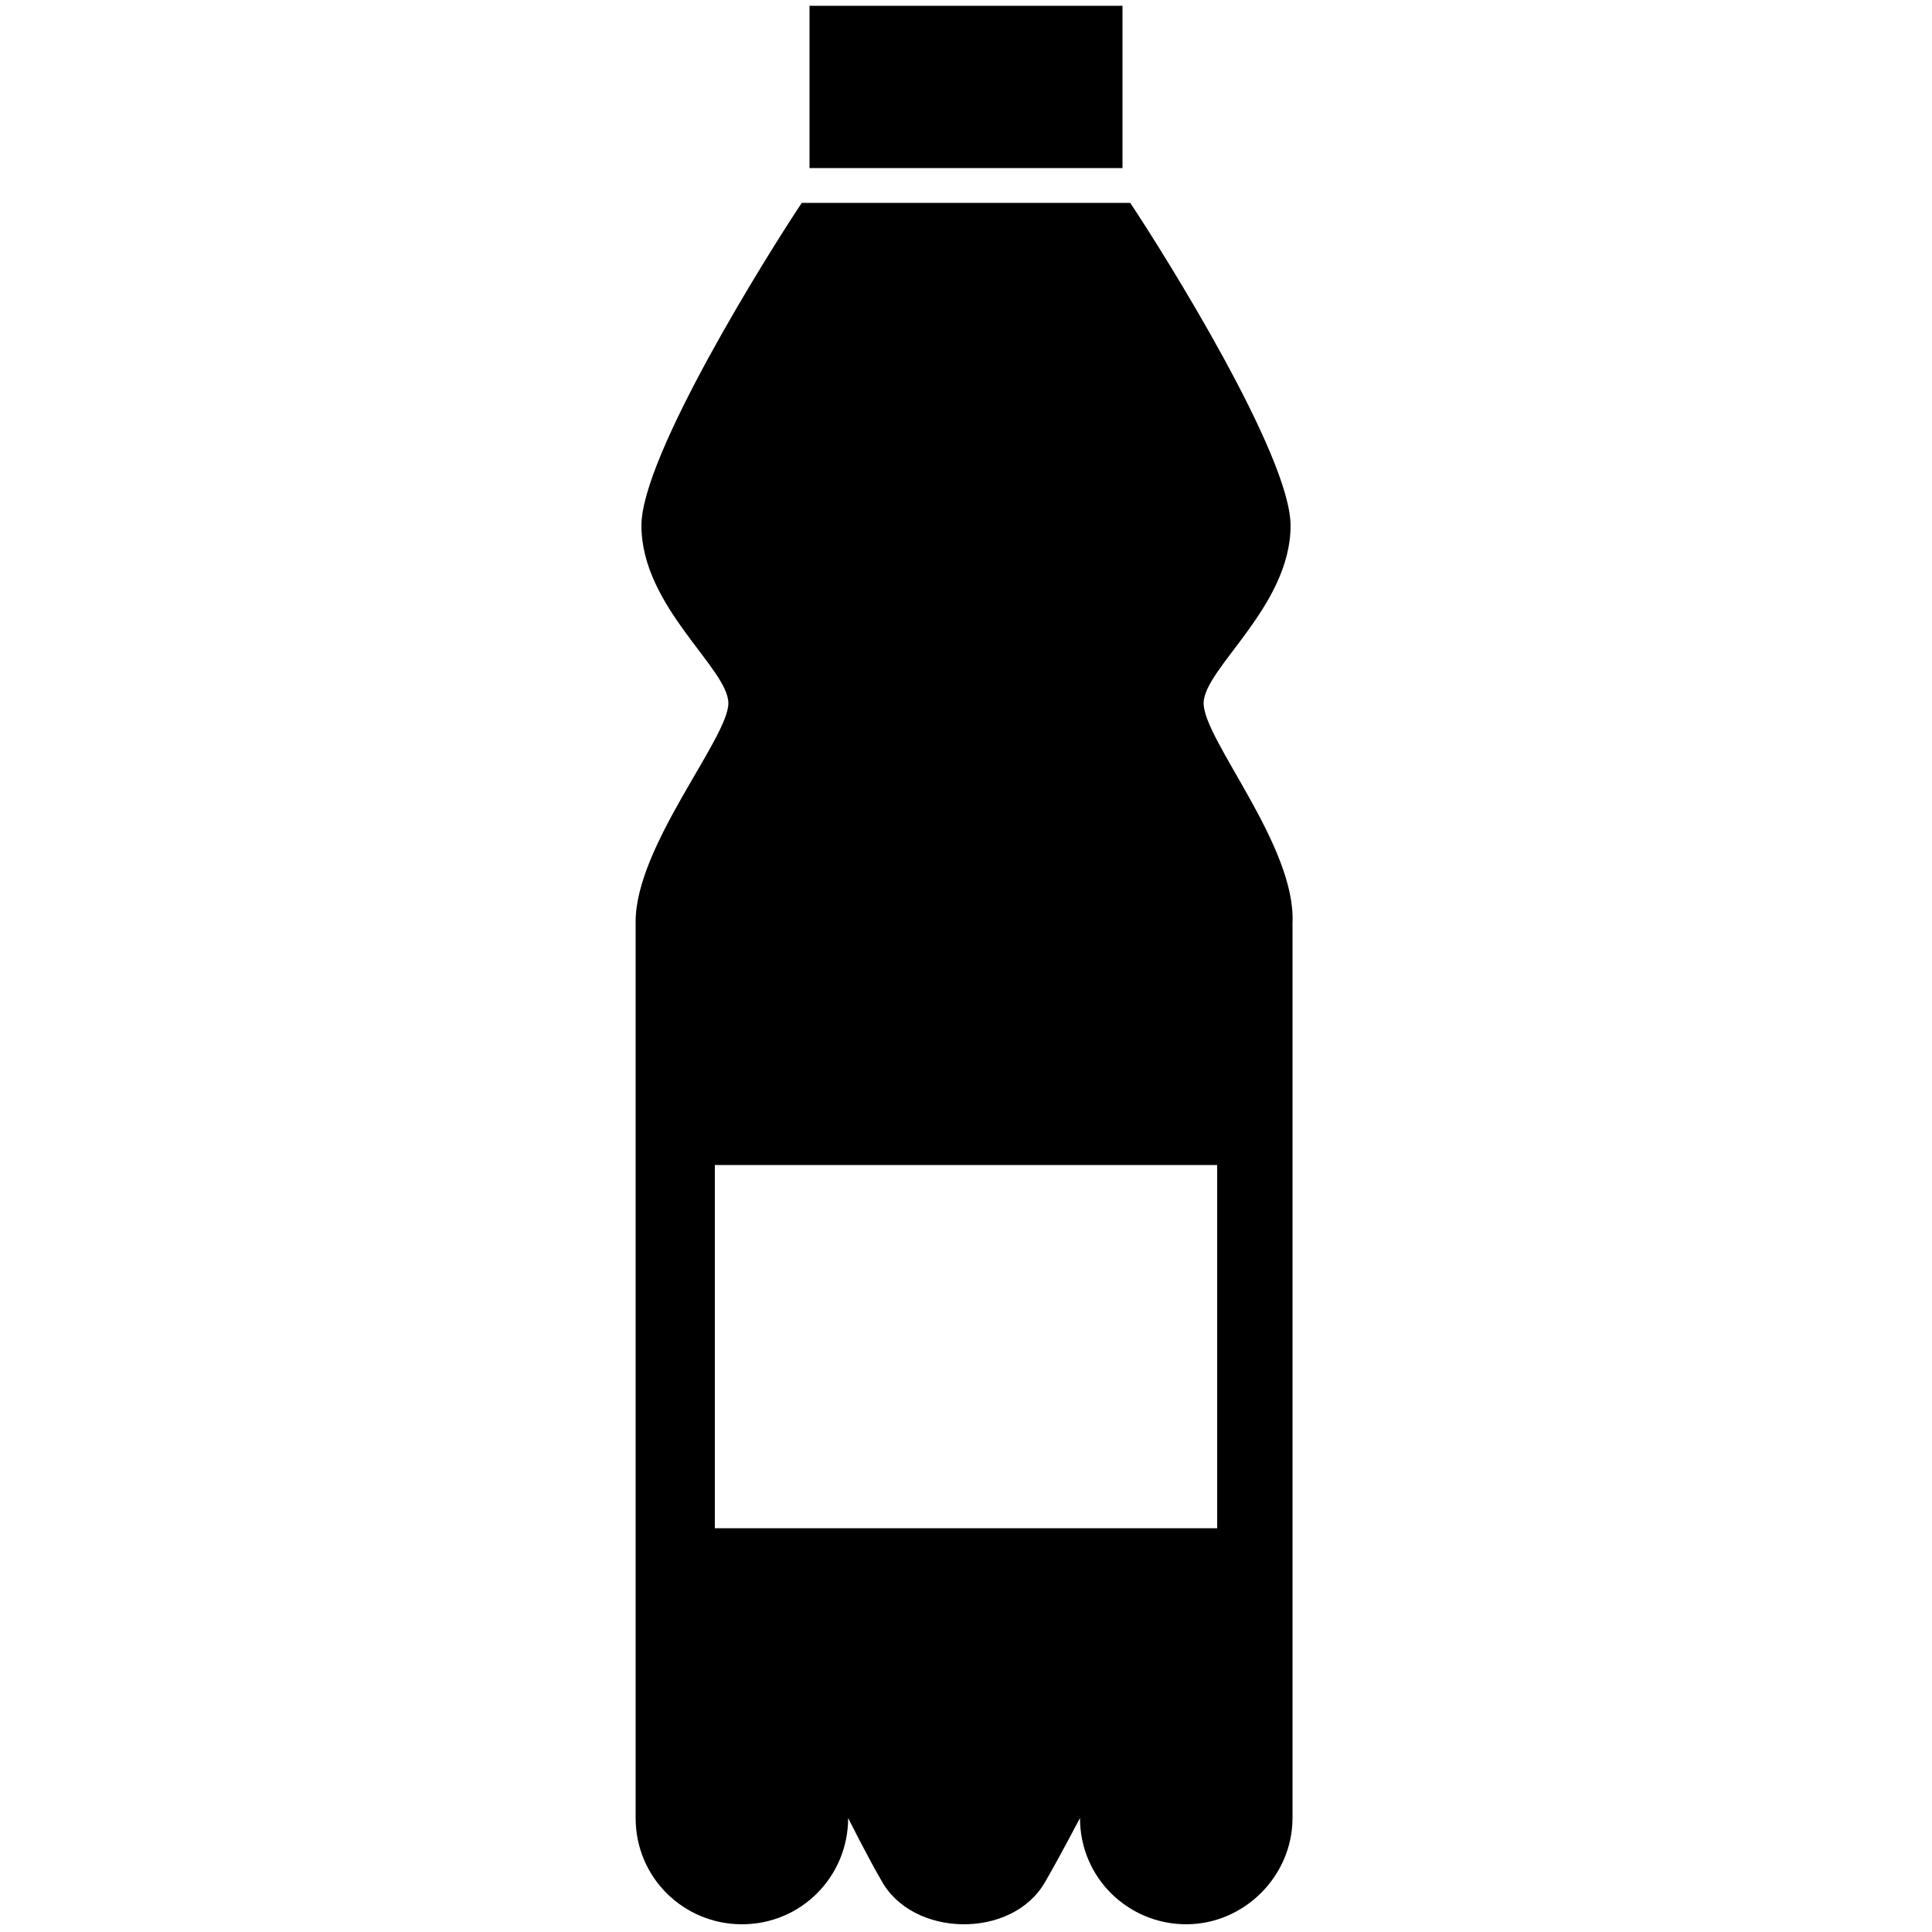
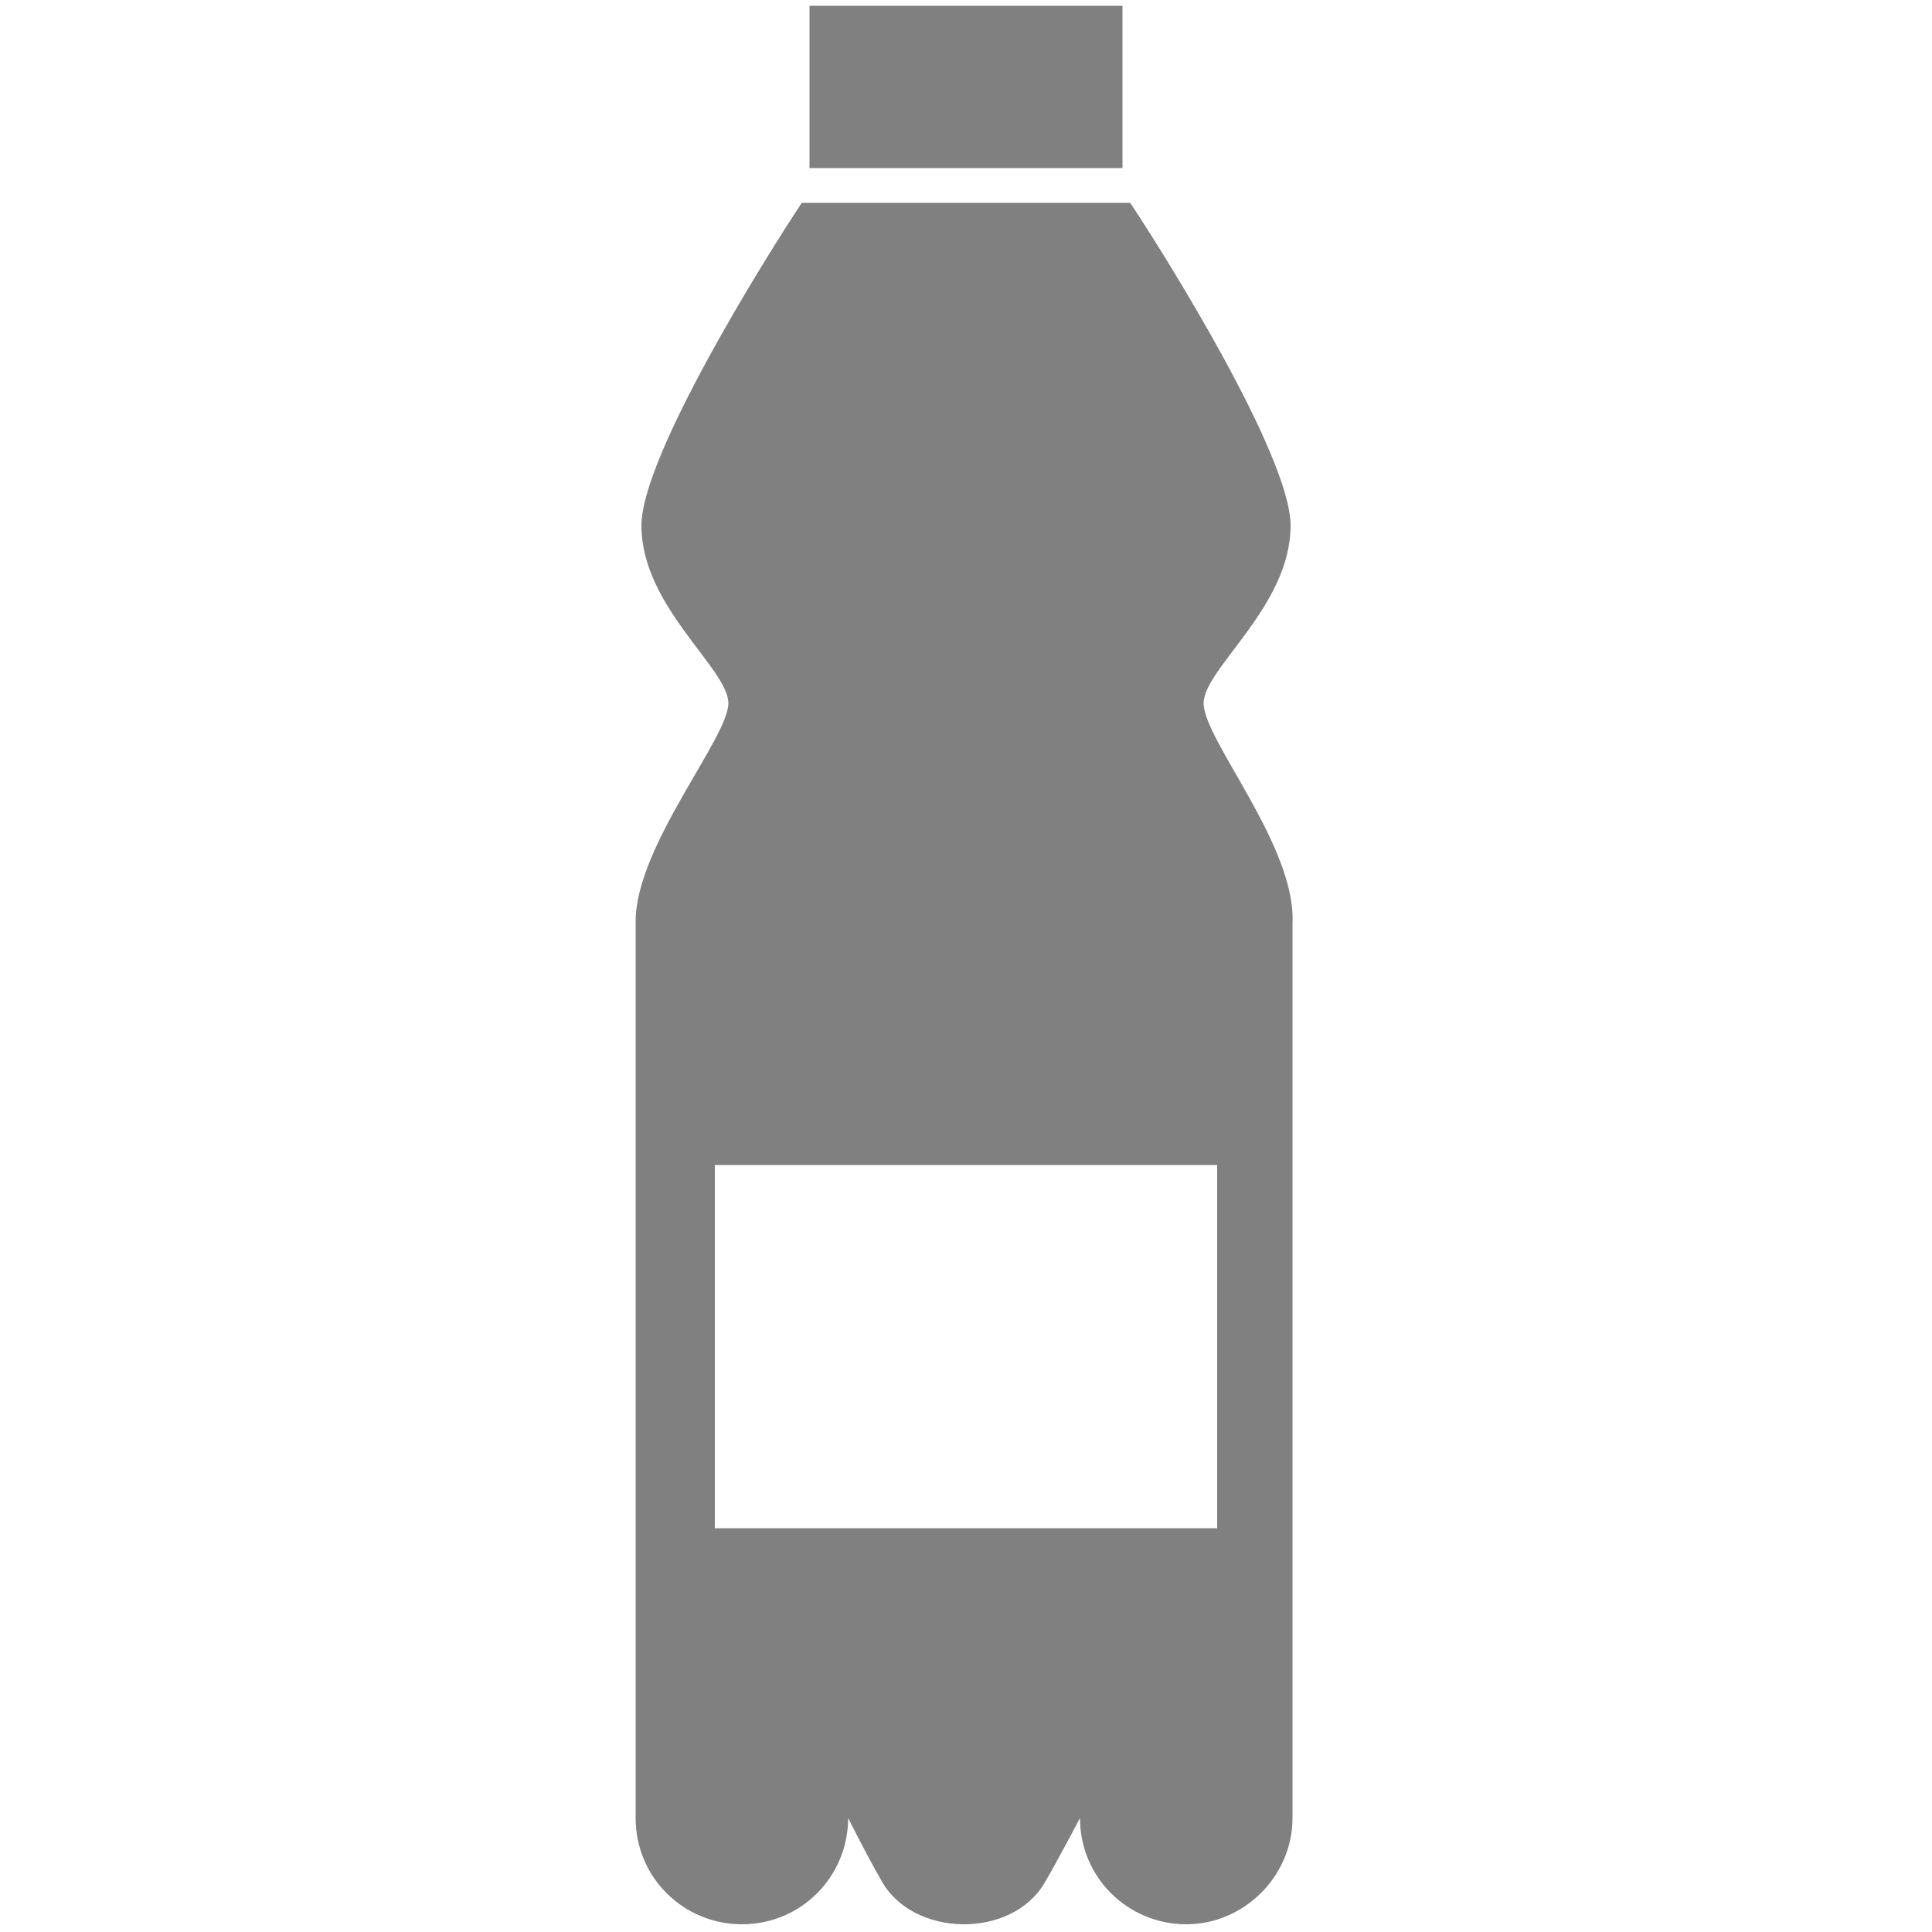
<svg xmlns="http://www.w3.org/2000/svg" version="1.1" id="Layer_1" x="0px" y="0px" viewBox="0 0 100 100" style="enable-background:new 0 0 100 100;" xml:space="preserve">
+   <style type="text/css">
+ 	*{fill:gray;}
+ 	</style>
  <g>
    <path d="M62.3,36.4c0-1.8,4.5-5,4.5-9.2c0-3.6-6.5-14-8.3-16.7H41.5c-1.8,2.7-8.3,13.1-8.3,16.7c0,4.2,4.5,7.4,4.5,9.2   c0,1.8-4.8,7.4-4.8,11.3v46.4c0,3.1,2.5,5.5,5.5,5.5c3.1,0,5.5-2.5,5.5-5.5c0,0,1,2,1.7,3.2c1.6,3,6.8,3.1,8.5,0.1   c0.7-1.2,1.8-3.3,1.8-3.3c0,3.1,2.5,5.5,5.5,5.5s5.5-2.5,5.5-5.5V47.8C67.1,43.8,62.3,38.3,62.3,36.4z M63,79.1H37V60.3h26V79.1z" />
    <rect x="41.9" y="0.3" width="16.2" height="8.4" />
  </g>
</svg>
